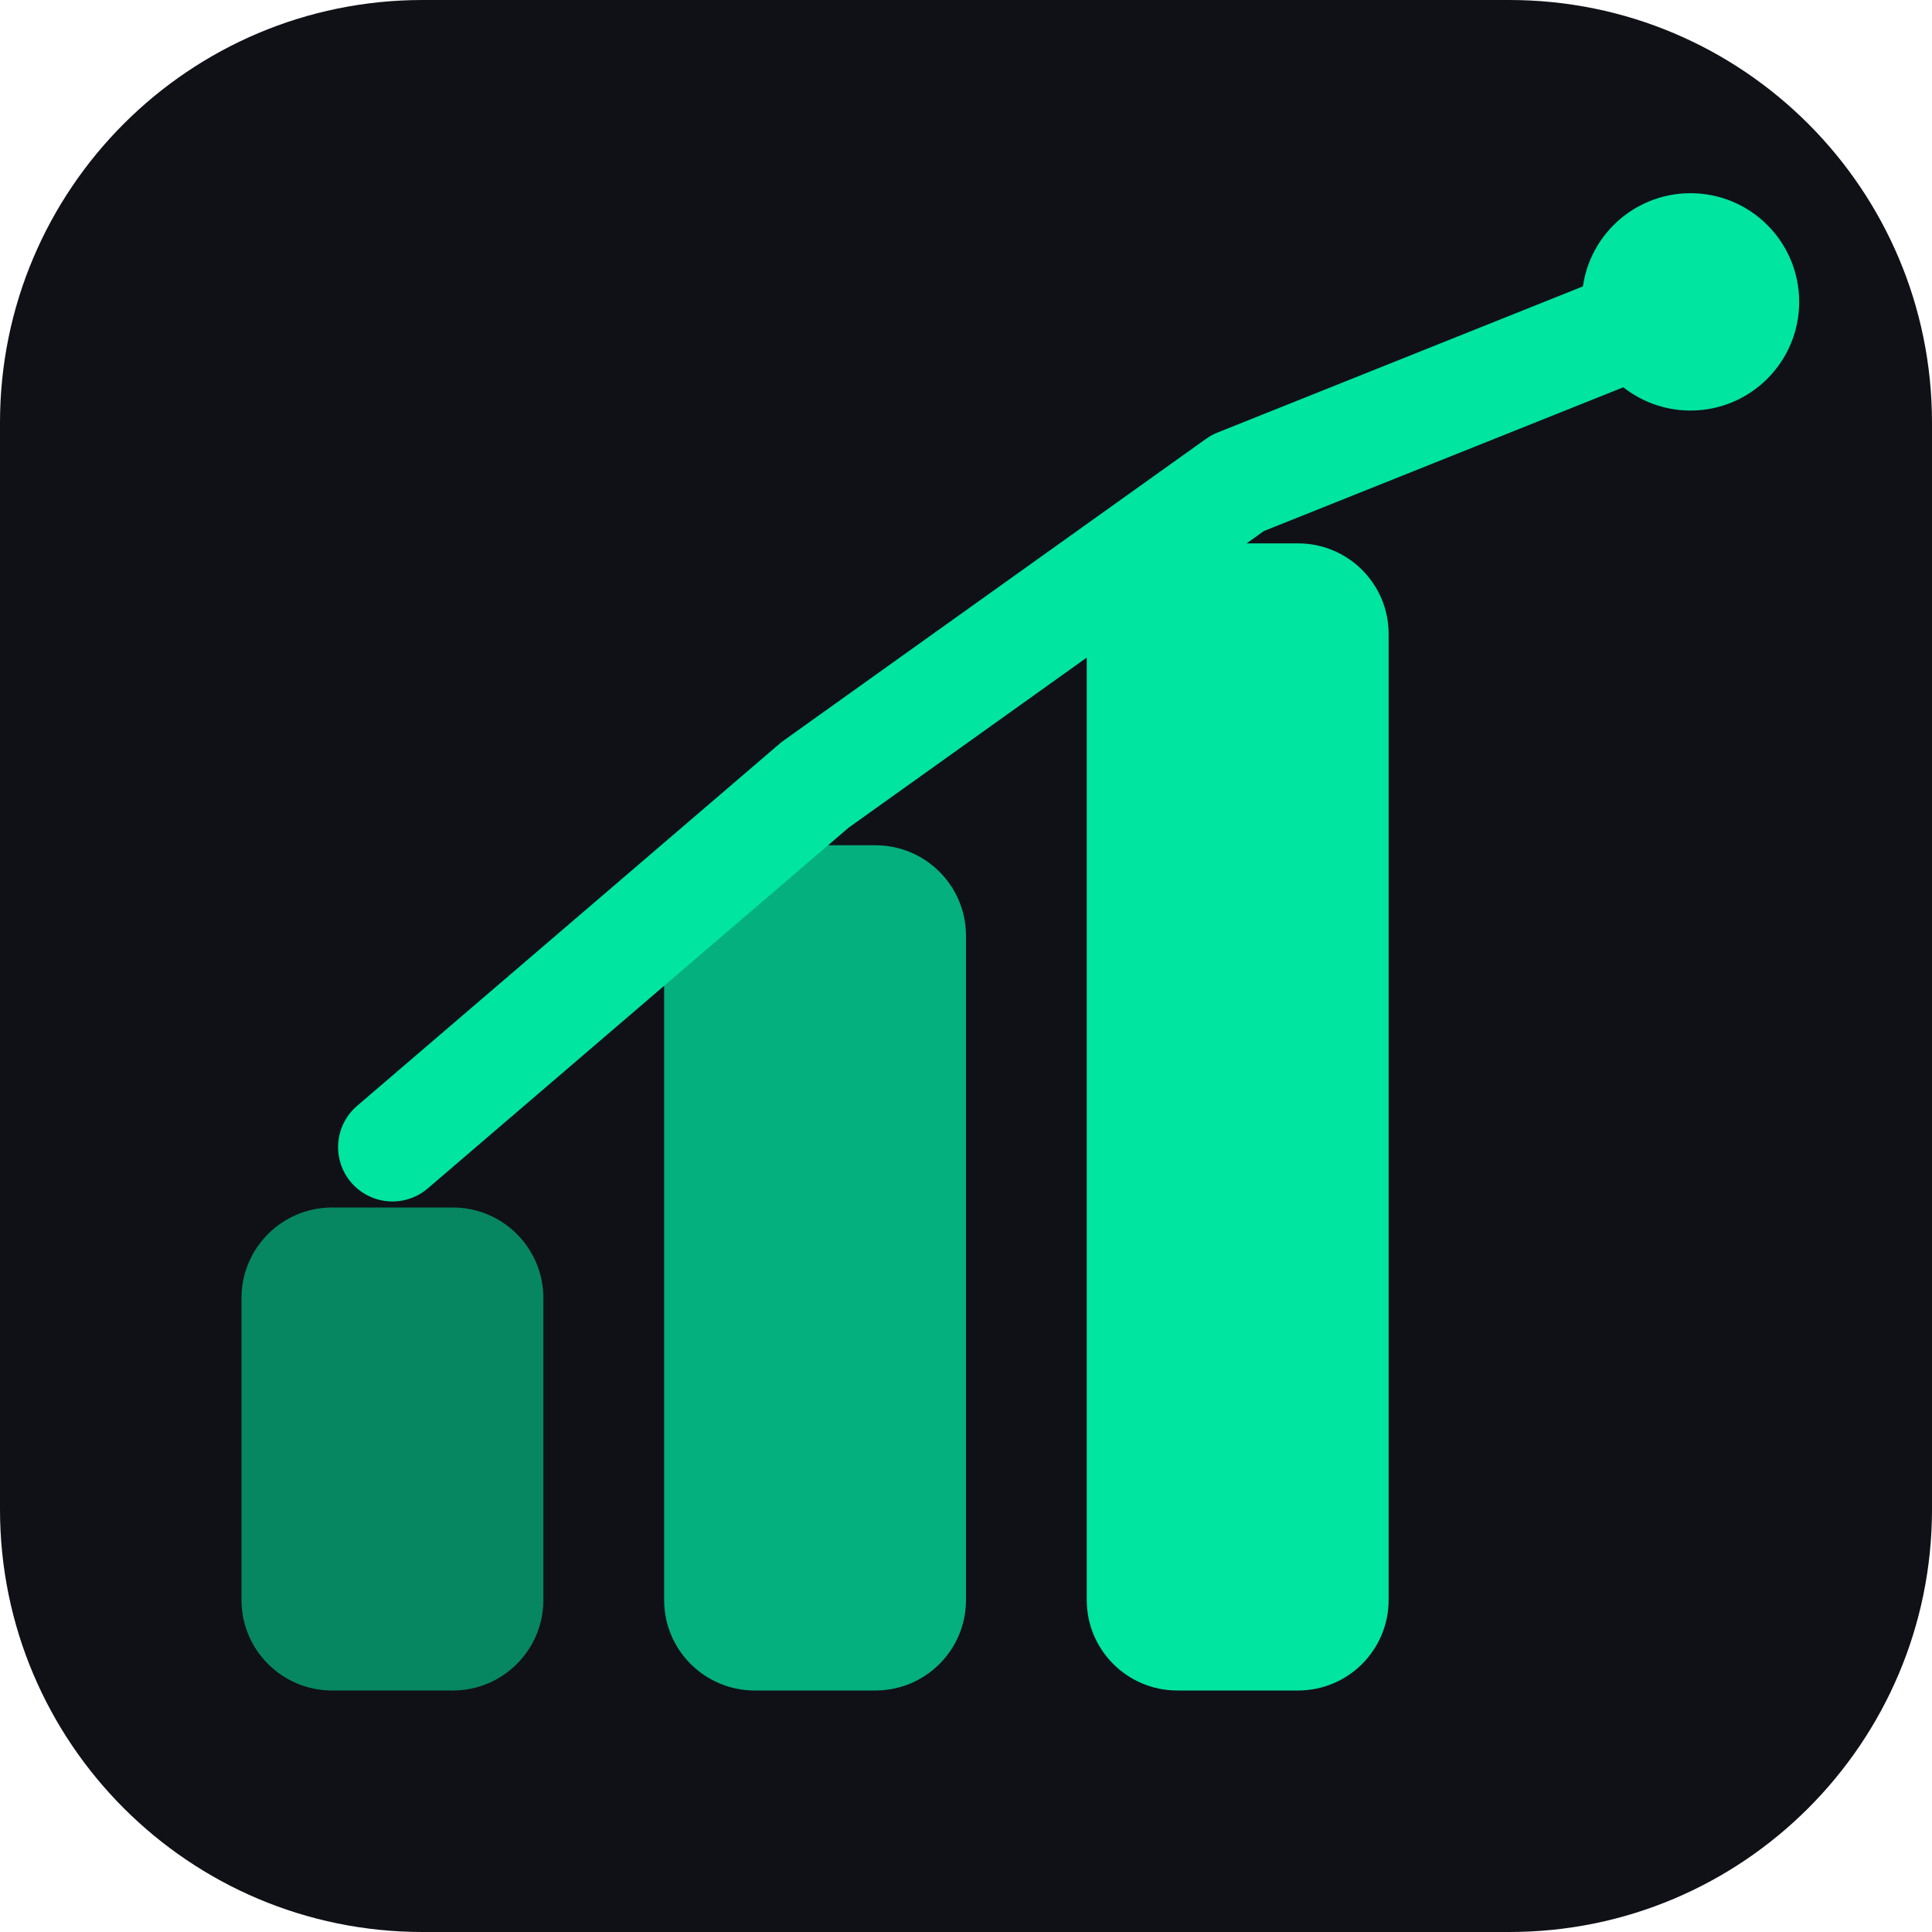
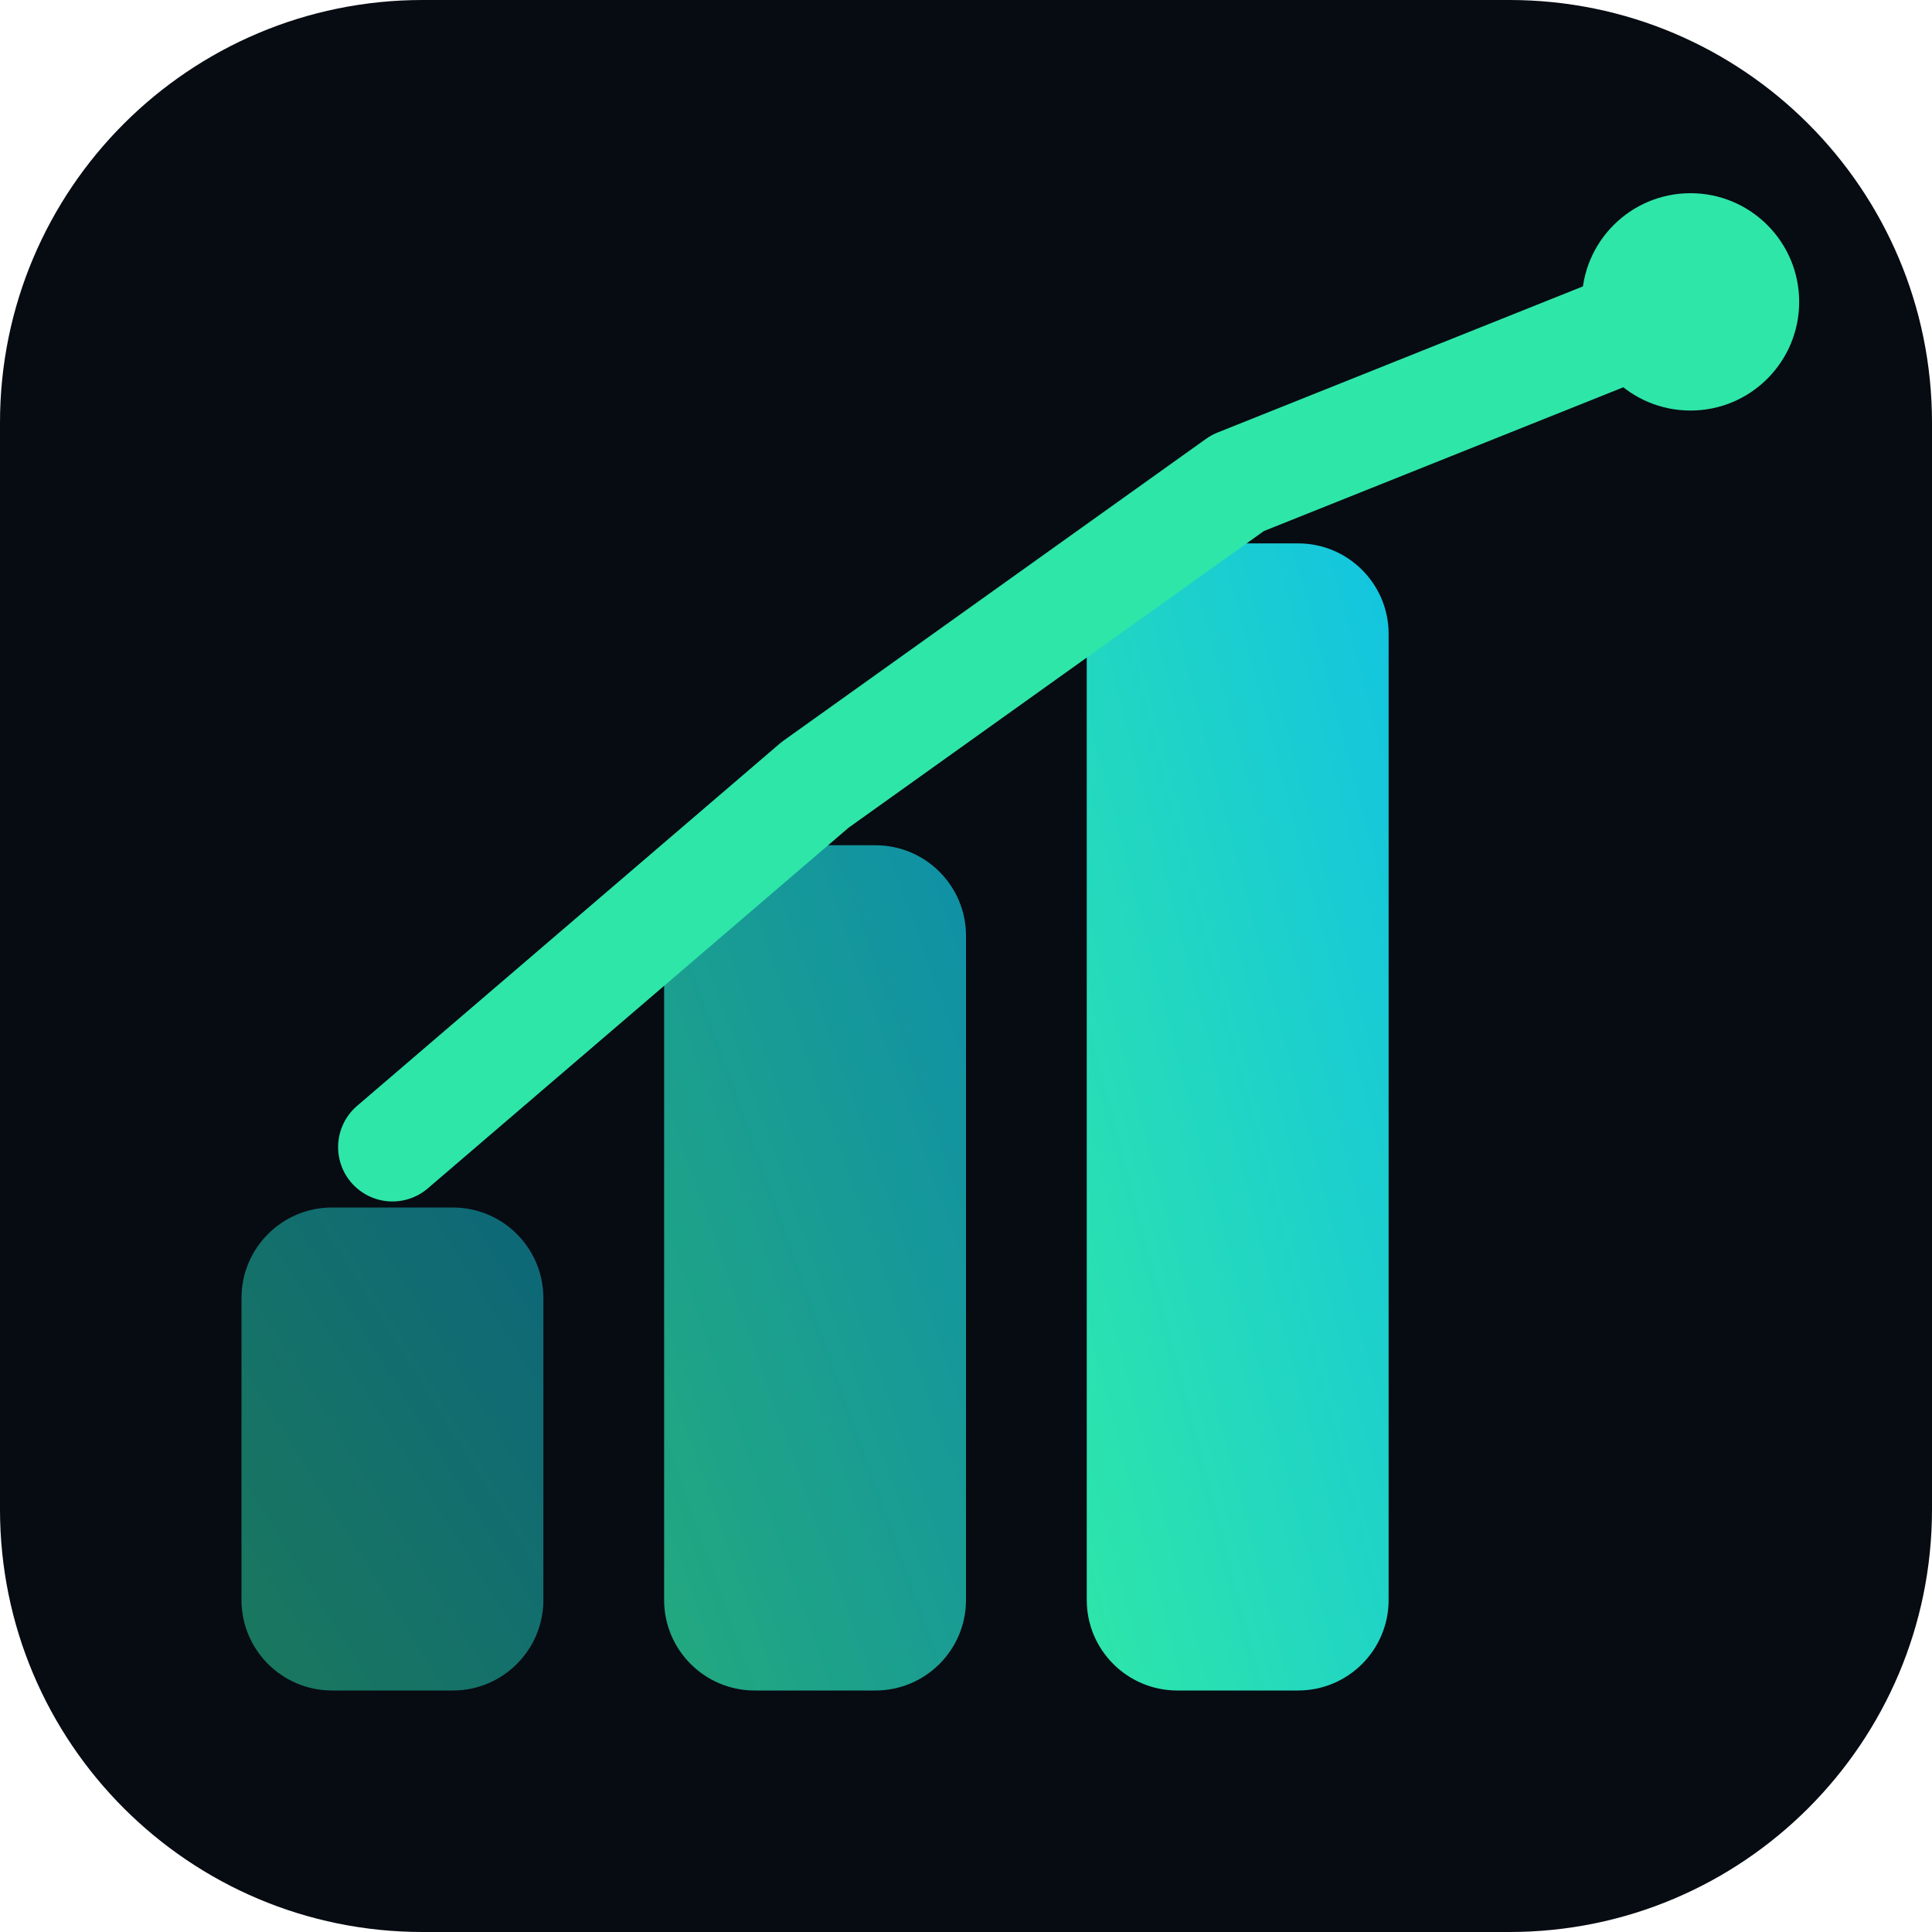
<svg xmlns="http://www.w3.org/2000/svg" viewBox="0 0 32 32">
-   <rect width="32" height="32" rx="7" fill="#0f1117" />
-   <rect x="4" y="20" width="5" height="8" rx="1.5" fill="#00e5a0" opacity="0.55" />
-   <rect x="11" y="14" width="5" height="14" rx="1.5" fill="#00e5a0" opacity="0.75" />
-   <rect x="18" y="9" width="5" height="19" rx="1.5" fill="#00e5a0" />
-   <polyline points="6.5,19 13.5,13 20.5,8 28,5" fill="none" stroke="#00e5a0" stroke-width="1.8" stroke-linecap="round" stroke-linejoin="round" />
-   <circle cx="28" cy="5" r="1.8" fill="#00e5a0" />
+   <defs>
+     <linearGradient id="fa-menta" x1="0" y1="1" x2="1" y2="0">
+       <stop offset="0%" stop-color="#2ee6a8" />
+       <stop offset="100%" stop-color="#13c4e0" />
+     </linearGradient>
+   </defs>
+   <rect width="32" height="32" rx="7" fill="#070b12" />
+   <rect x="4" y="20" width="5" height="8" rx="1.5" fill="url(#fa-menta)" opacity="0.5" />
+   <rect x="11" y="14" width="5" height="14" rx="1.5" fill="url(#fa-menta)" opacity="0.72" />
+   <rect x="18" y="9" width="5" height="19" rx="1.5" fill="url(#fa-menta)" />
+   <polyline points="6.5,19 13.5,13 20.5,8 28,5" fill="none" stroke="#2ee6a8" stroke-width="1.8" stroke-linecap="round" stroke-linejoin="round" />
+   <circle cx="28" cy="5" r="1.8" fill="#2ee6a8" />
</svg>
